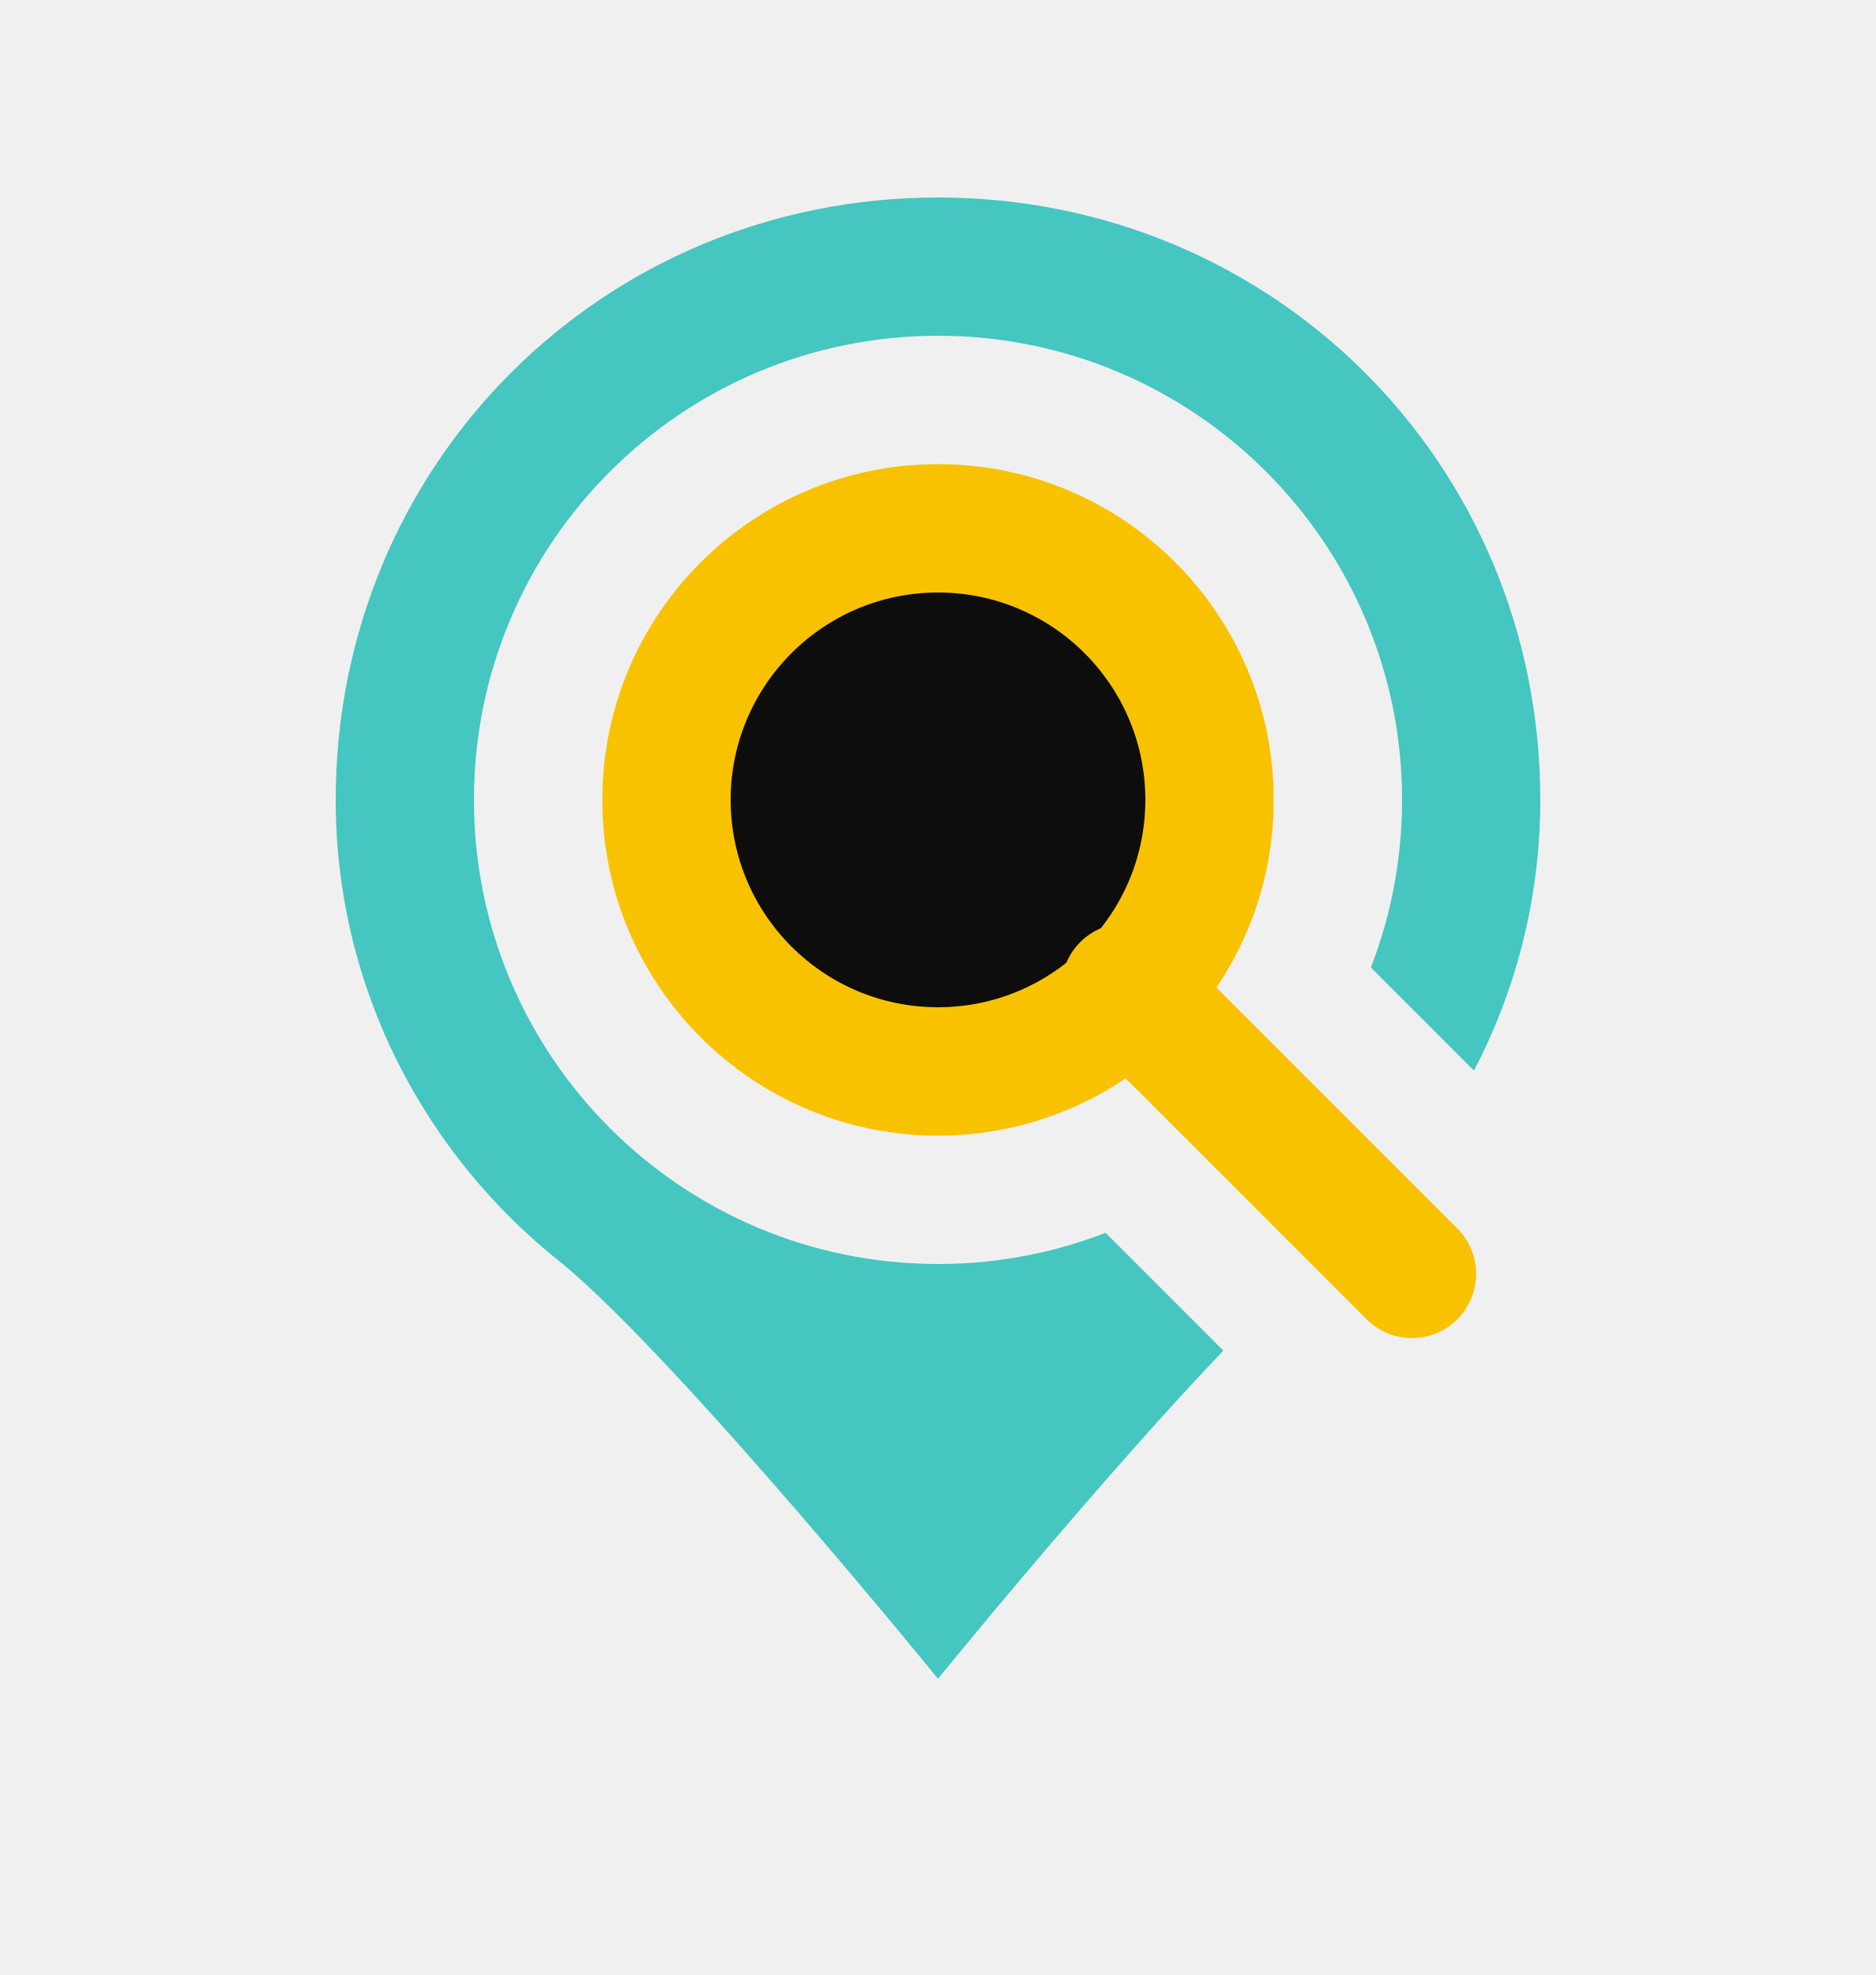
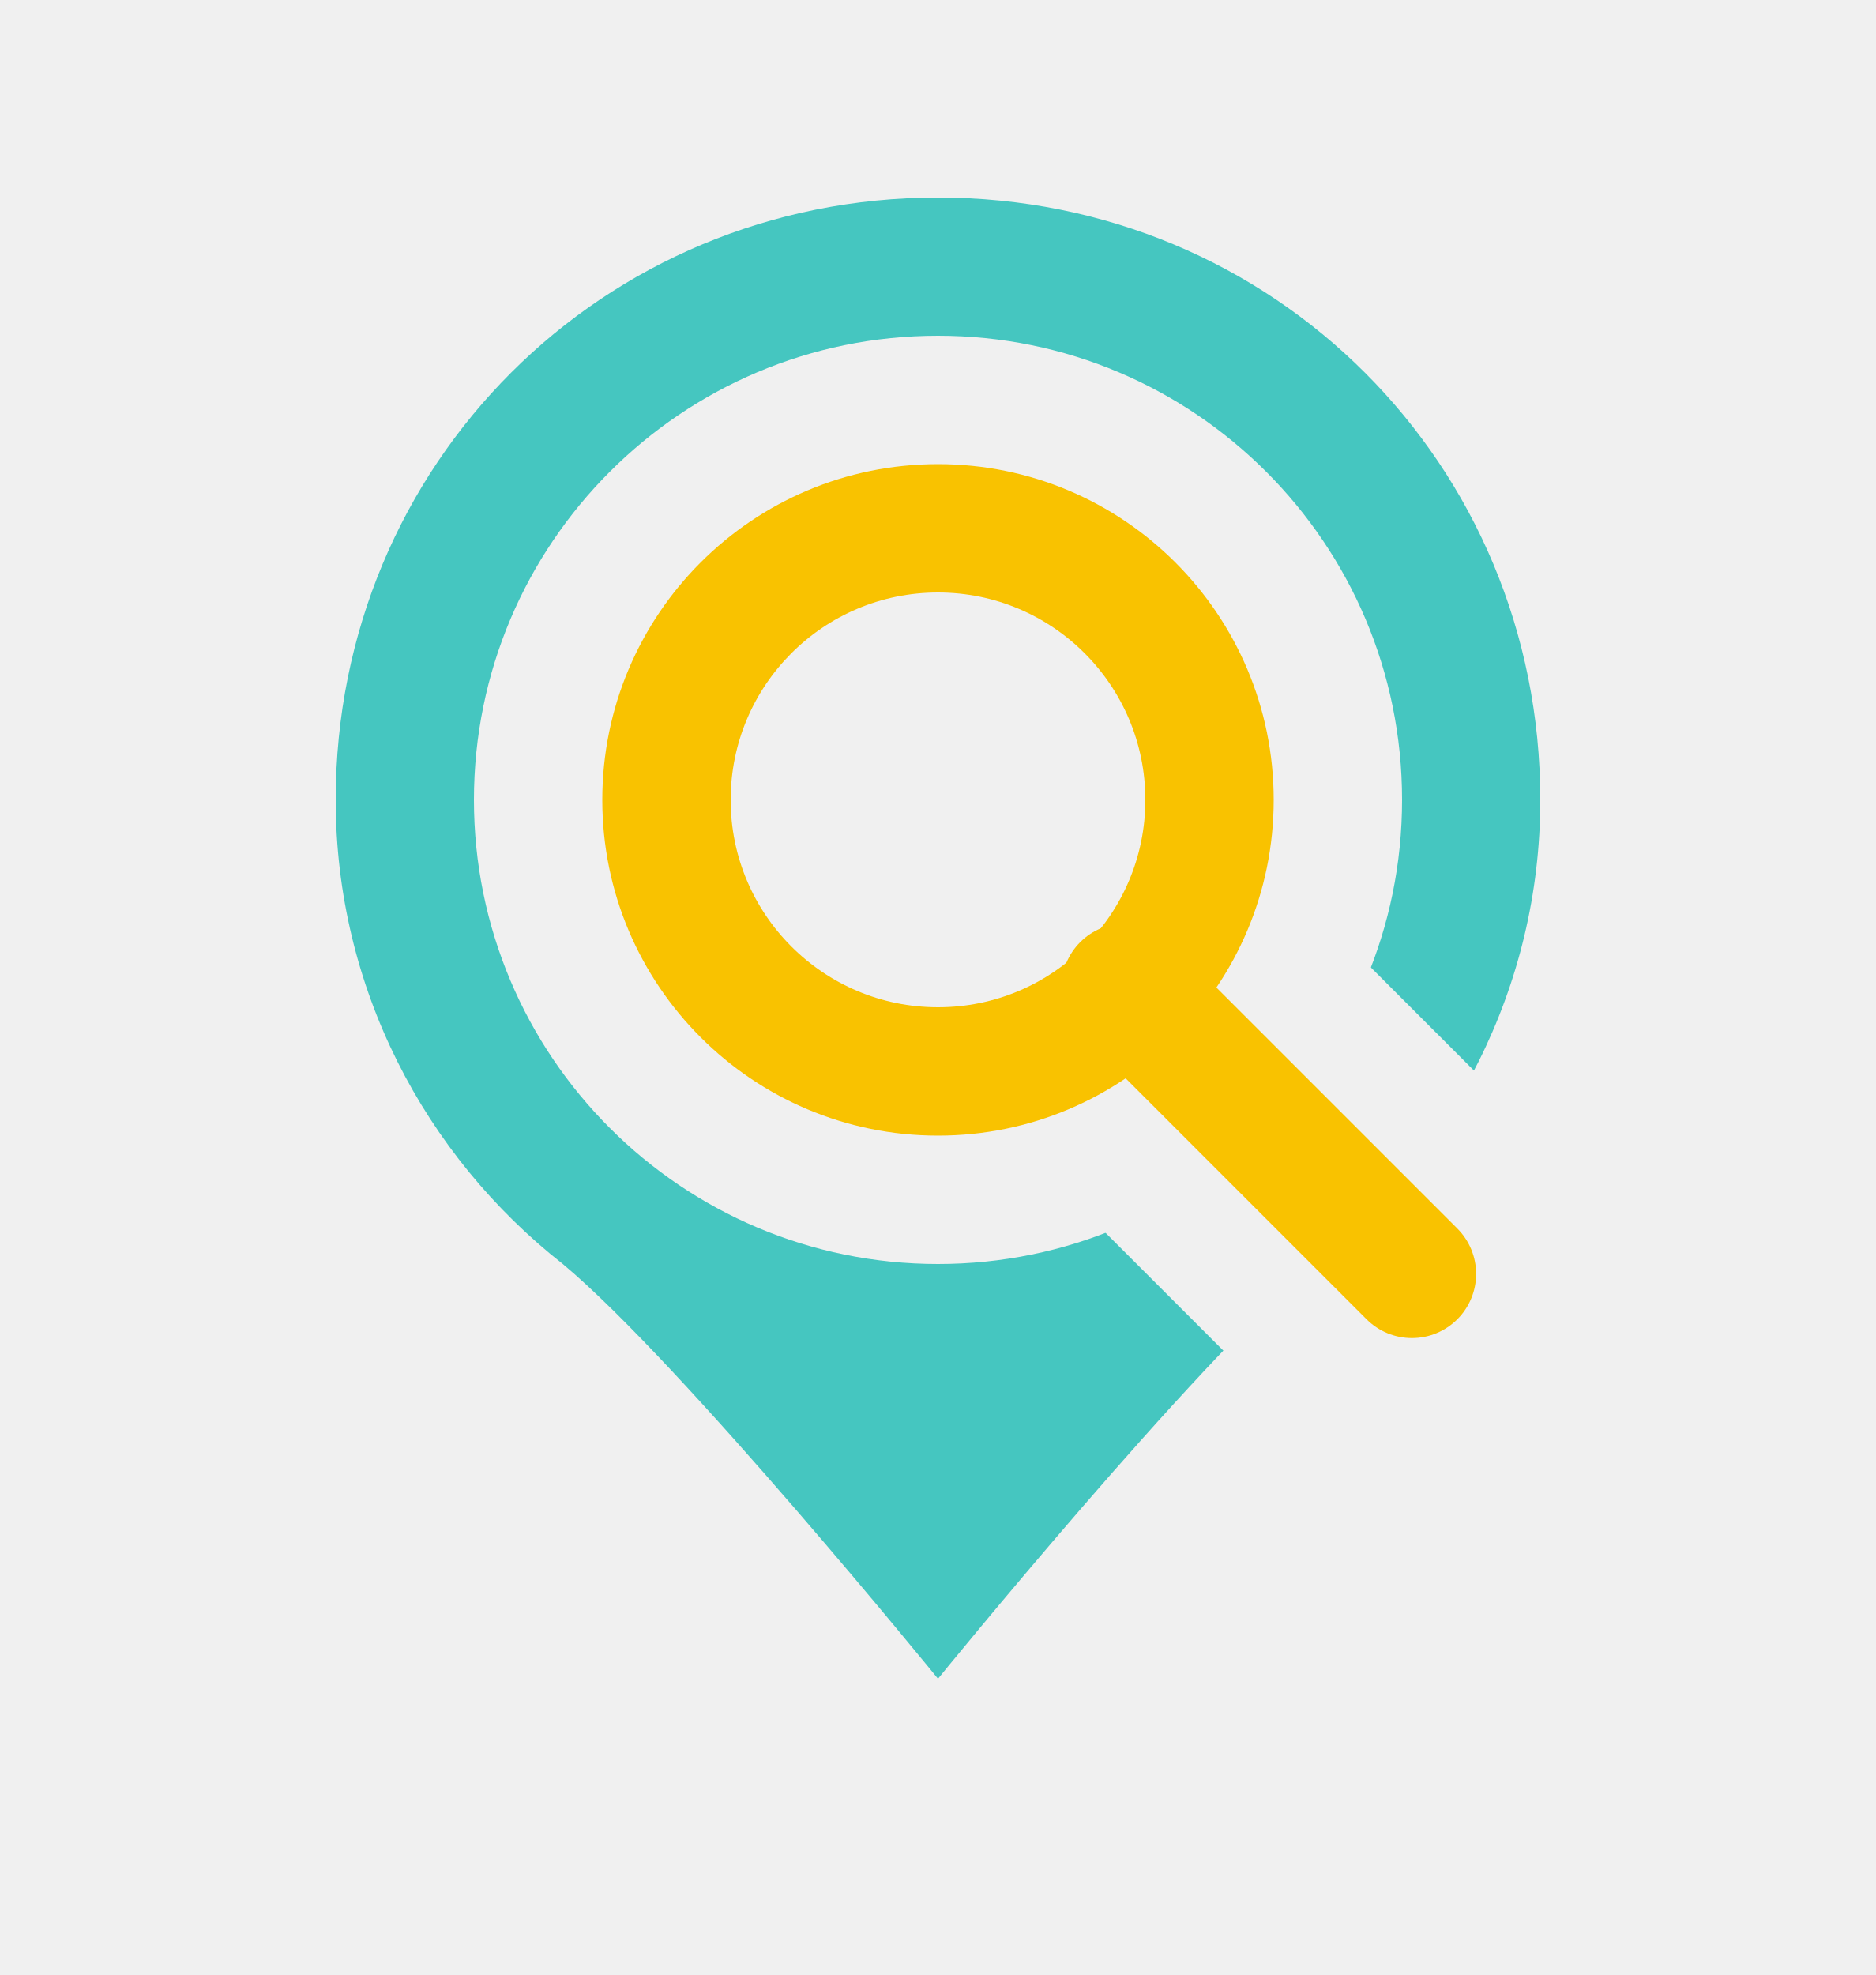
<svg xmlns="http://www.w3.org/2000/svg" viewBox="-20 -12 190 200">
  <defs>
-     <clipPath id="lupa-clip">
-       <circle cx="75" cy="69" r="34" />
-       <rect x="88" y="82" width="13" height="48" rx="6.5" ry="6.5" transform="rotate(45 94.5 106)" />
-     </clipPath>
    <mask id="m">
      <rect x="-20" y="-12" width="190" height="200" fill="white" />
      <circle cx="75" cy="69" r="47" fill="black" />
      <line x1="89" y1="83" x2="134" y2="128" stroke="black" stroke-width="38" stroke-linecap="round" />
    </mask>
  </defs>
  <path fill="#45C6C0" mask="url(#m)" d="     M 75 8     C 41 8 14 35 14 69     C 14 88 23 105 37 116     C 49 126 75 158 75 158     C 75 158 101 126 113 116     C 127 105 136 88 136 69     C 136 35 109 8 75 8 Z   " />
-   <circle cx="75" cy="69" r="34" fill="#F9C200" />
-   <circle cx="75" cy="69" r="21" fill="#0D0D0D" />
+   <path fill="#F9C200" fill-rule="evenodd" d="     M 75 35     A 34 34 0 1 1 74.999 35     Z     M 75 48     A 21 21 0 1 0 75.001 48     Z   " />
  <line x1="94" y1="88" x2="123" y2="117" stroke="#F9C200" stroke-width="13" stroke-linecap="round" />
</svg>
